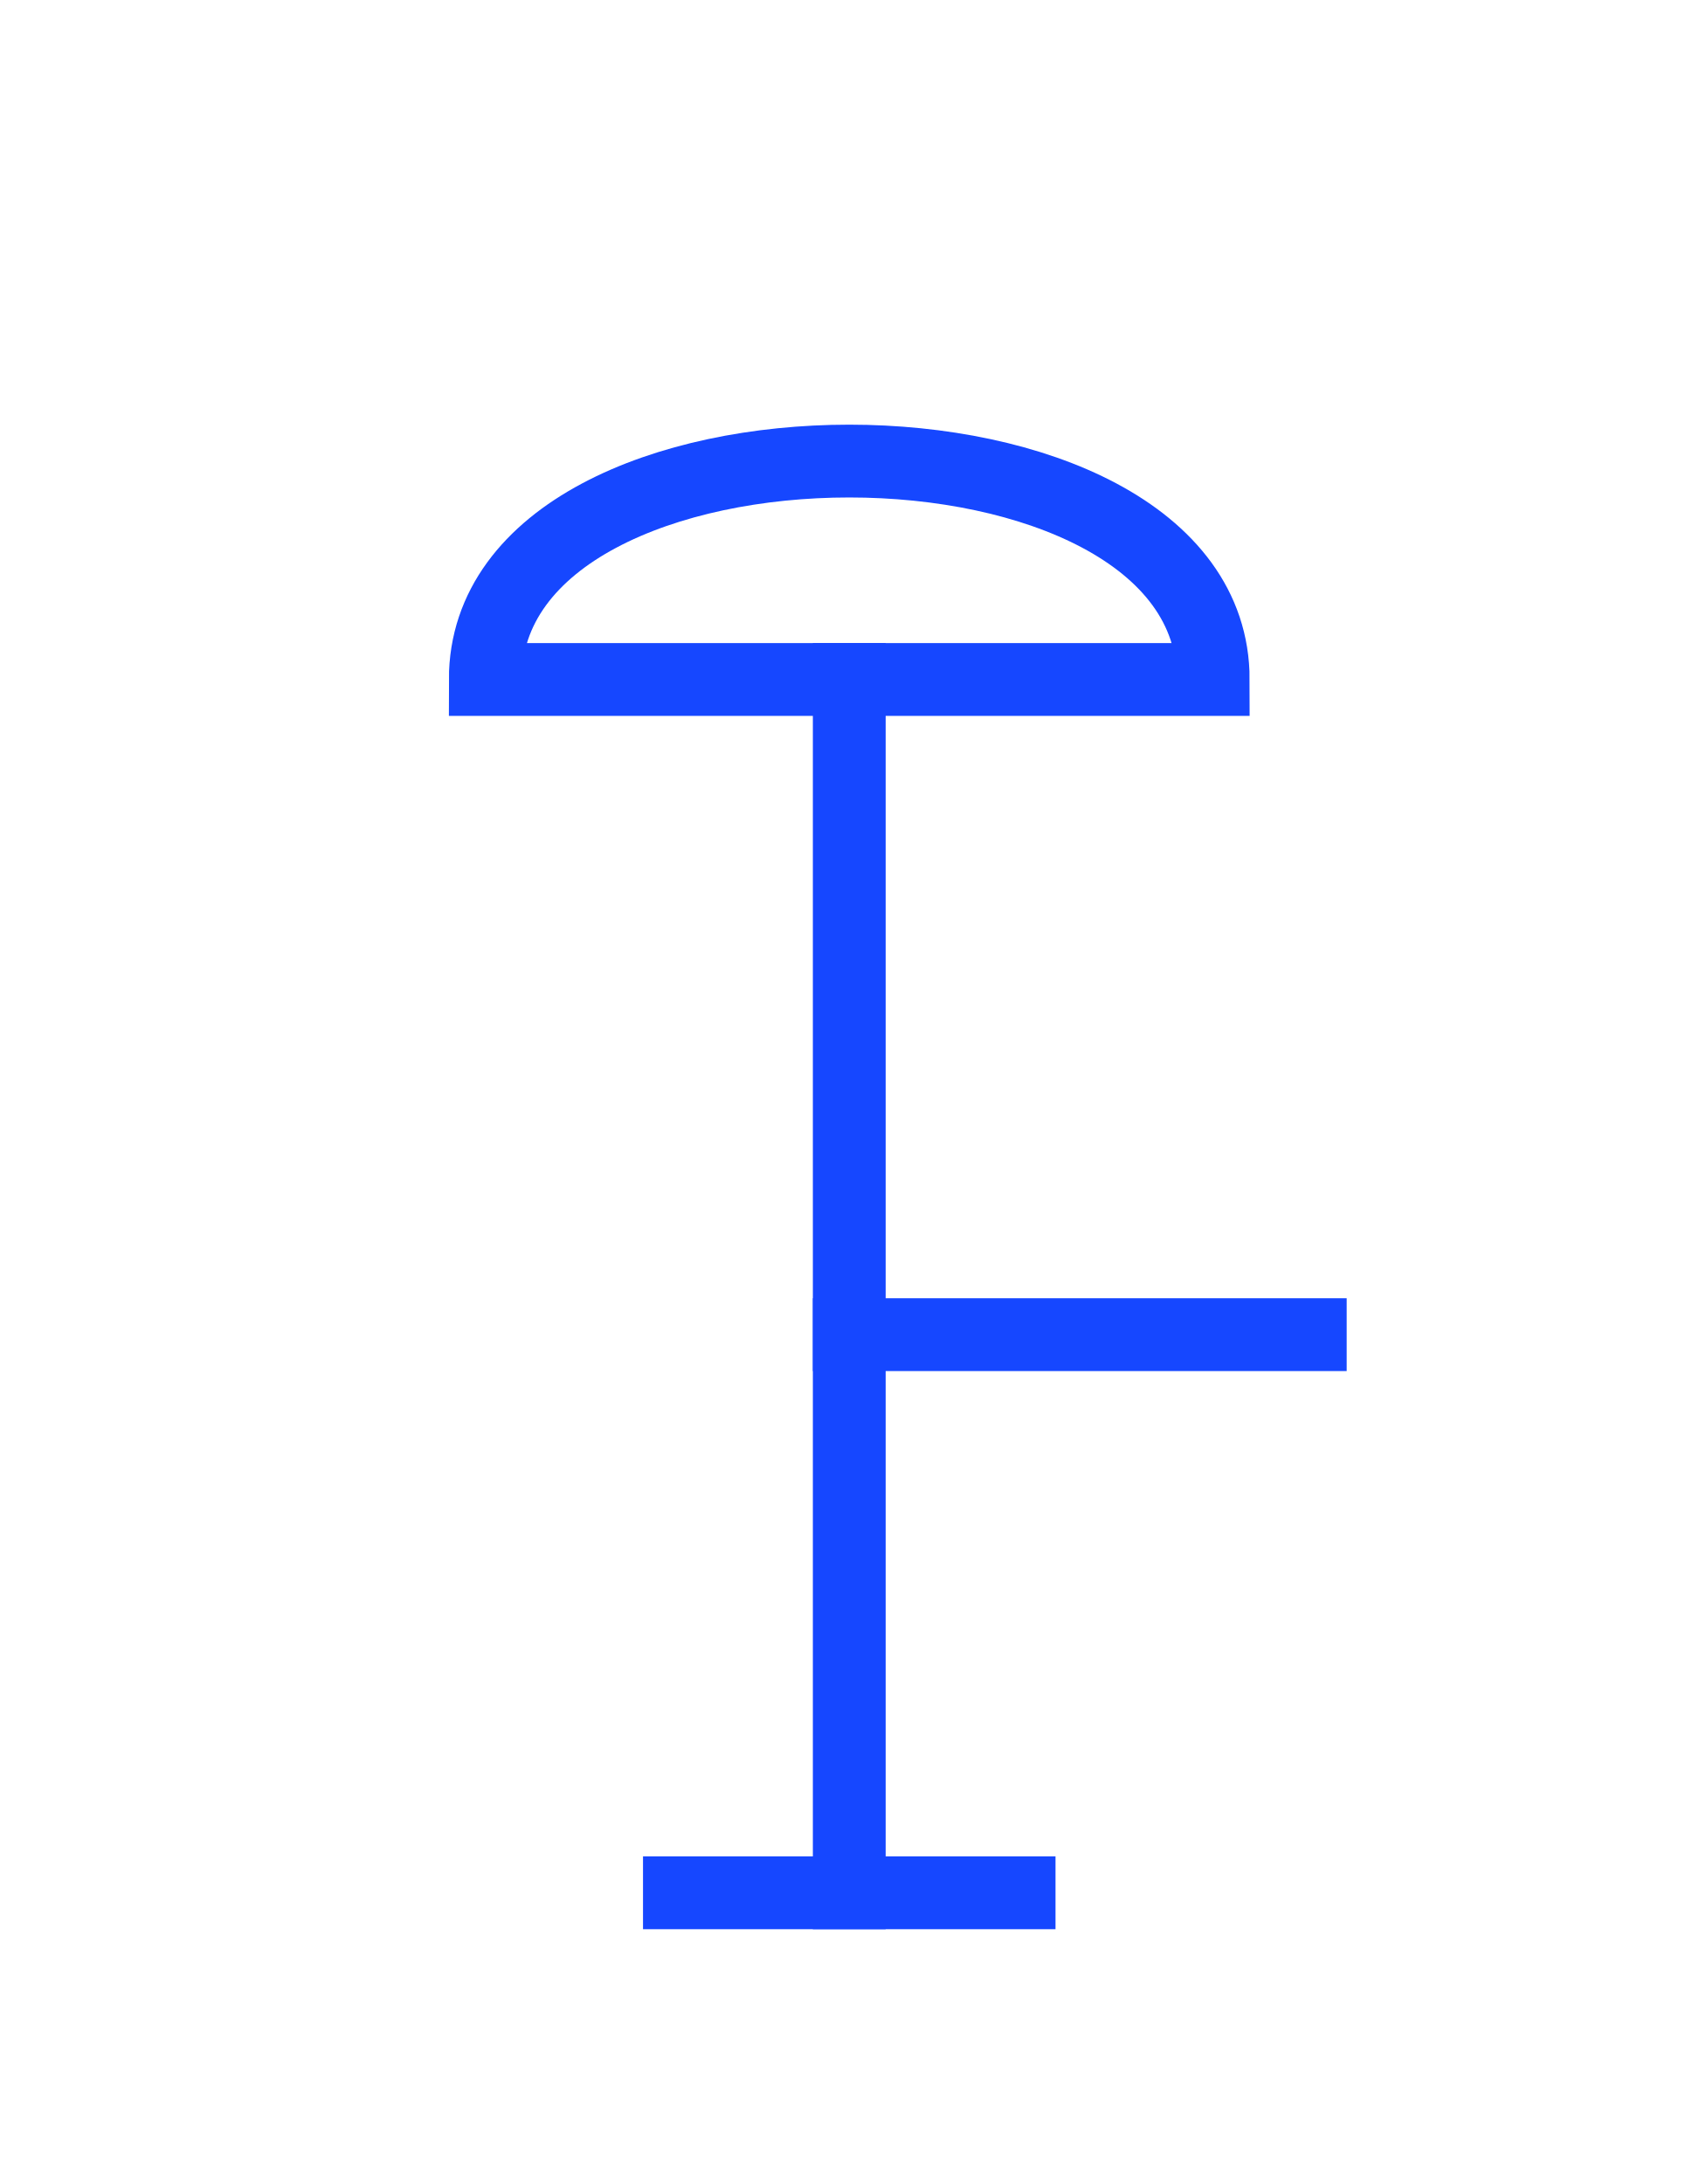
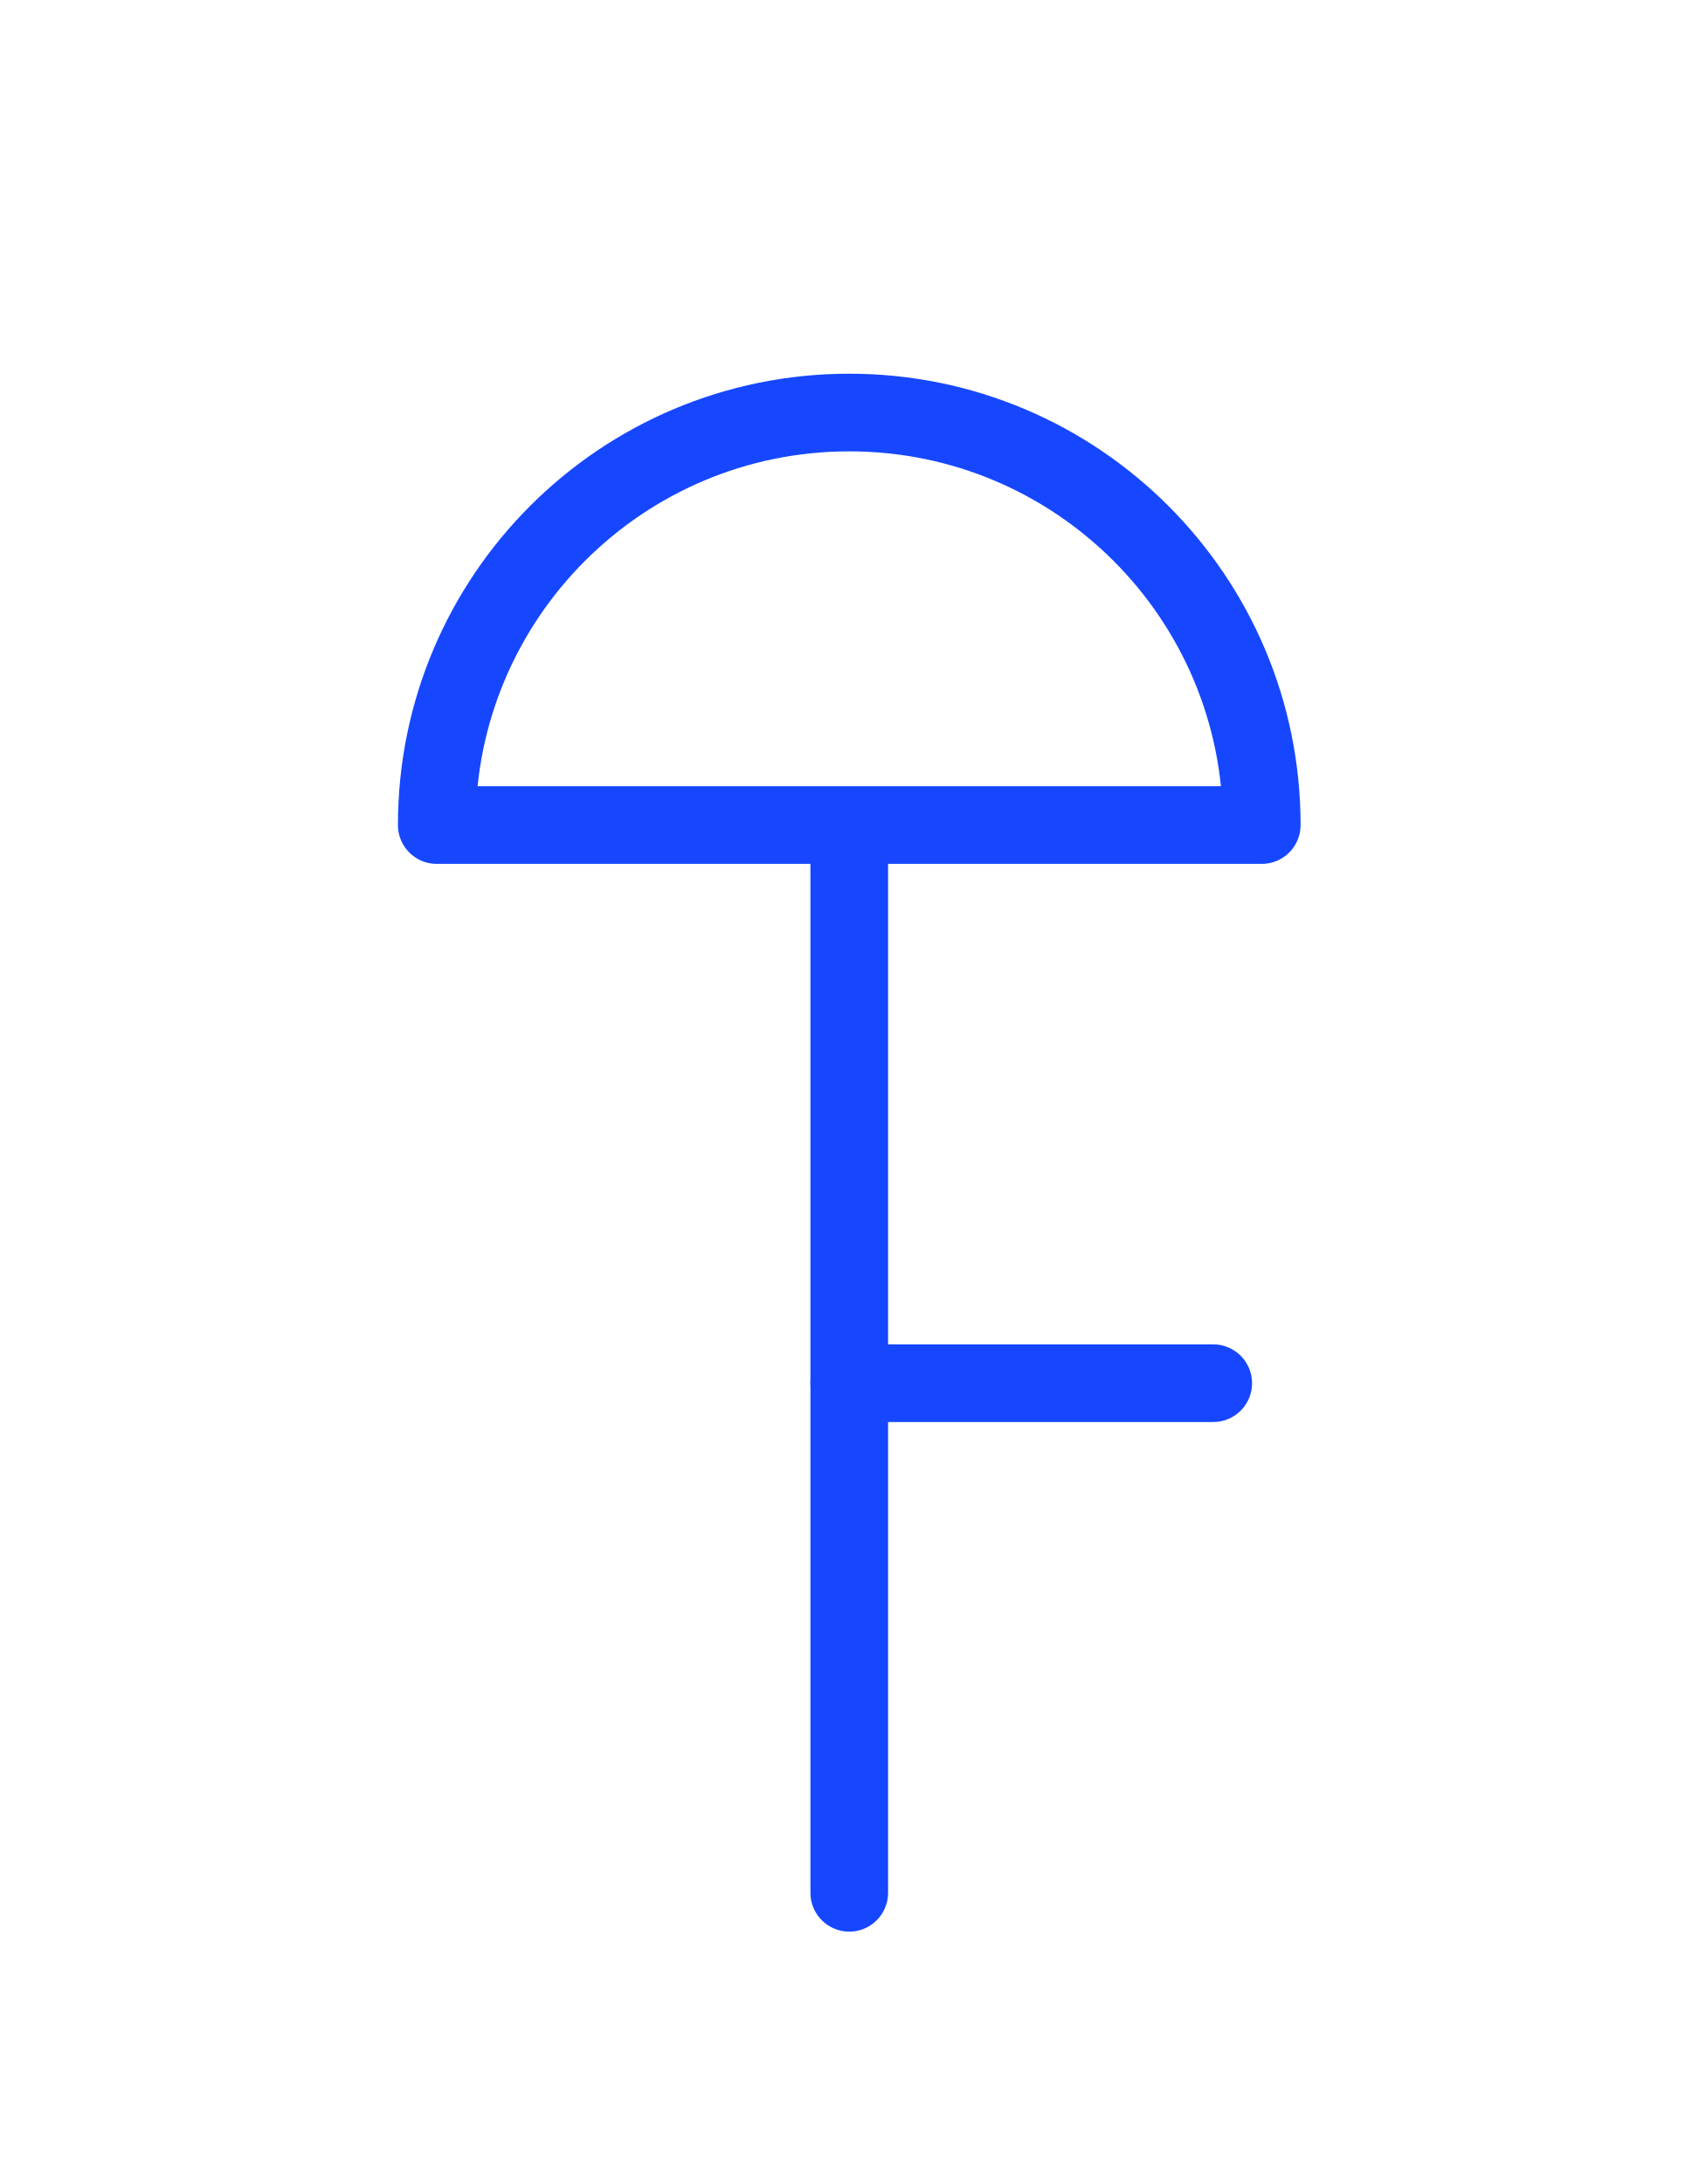
- <svg xmlns="http://www.w3.org/2000/svg" viewBox="0 0 70 90" width="70" height="90">
-   <g fill="none" stroke="#1647ff" stroke-width="3" stroke-linecap="square" stroke-linejoin="miter">
-     <path d="M20 28 C20 16 50 16 50 28 Z" />
-     <path d="M35 28 V78" />
-     <path d="M35 55 H54" />
-     <path d="M28 78 H42" />
+ <svg xmlns="http://www.w3.org/2000/svg" viewBox="0 0 70 90">
+   <g fill="none" stroke="#1647ff" stroke-width="3.2" stroke-linecap="round" stroke-linejoin="round">
+     <path d="M18 34A17 17 0 0 1 52 34Z" />
+     <path d="M35 34V78" />
+     <path d="M35 57H50" />
  </g>
</svg>
